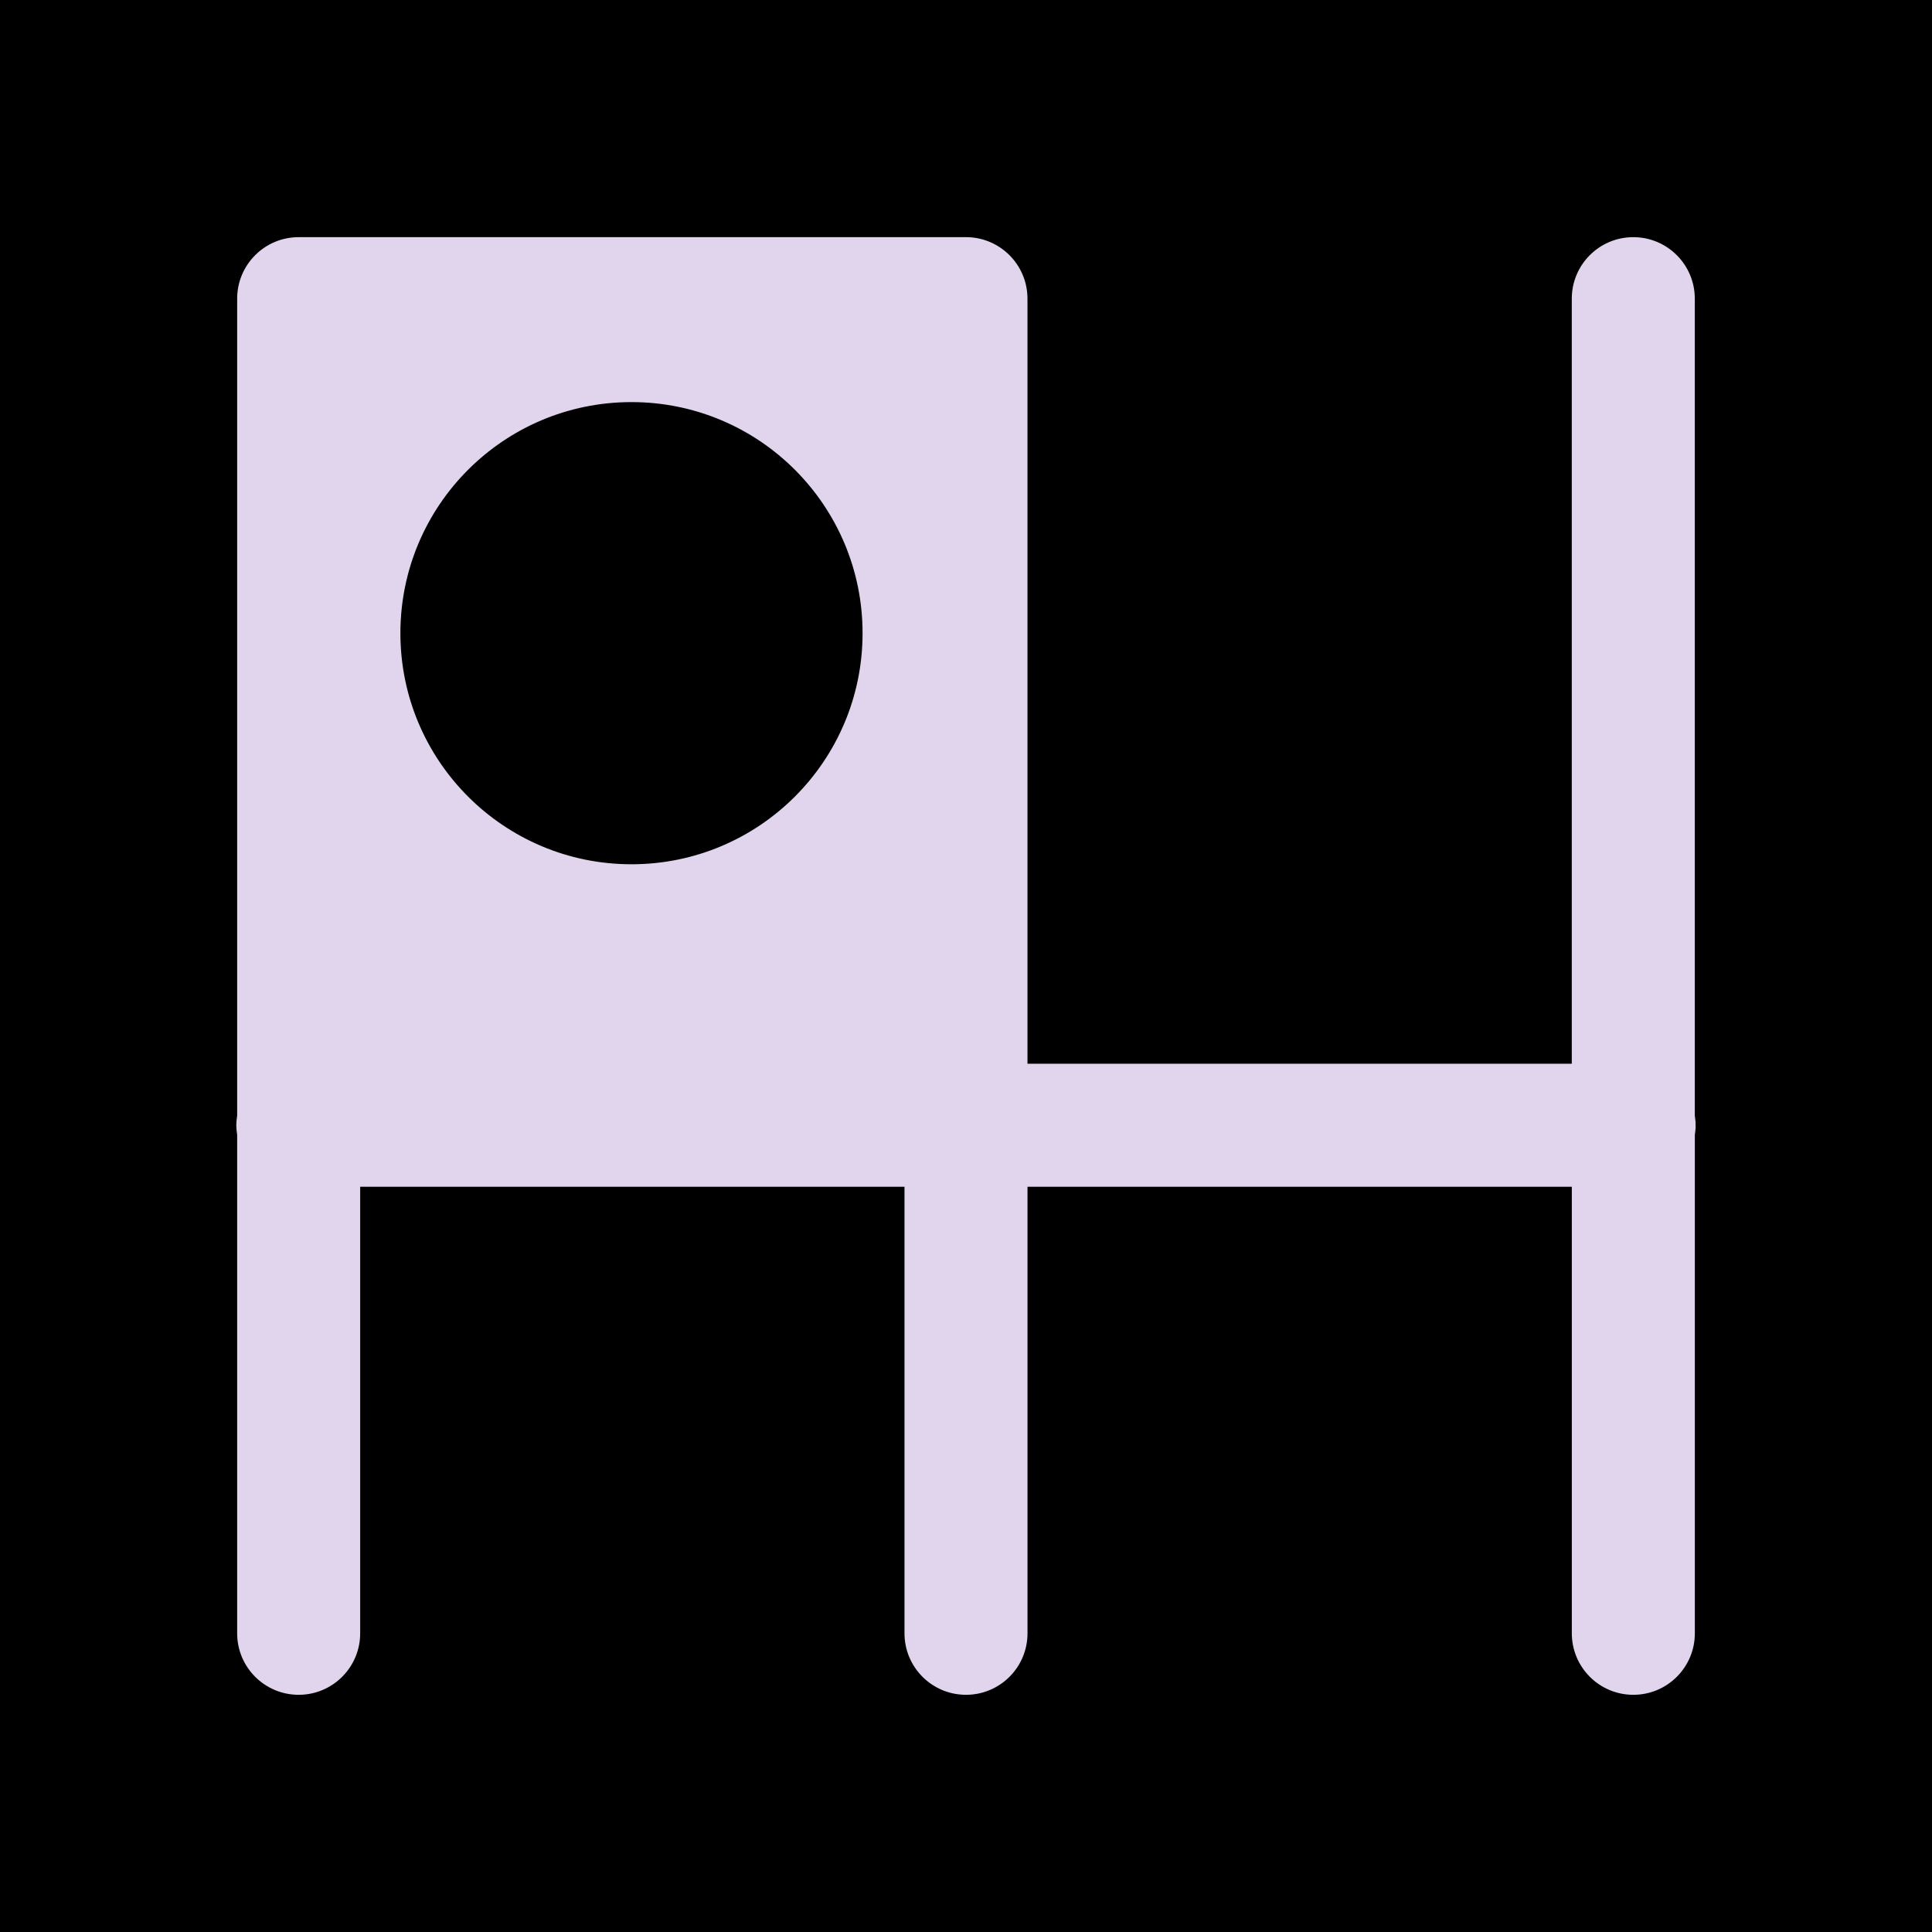
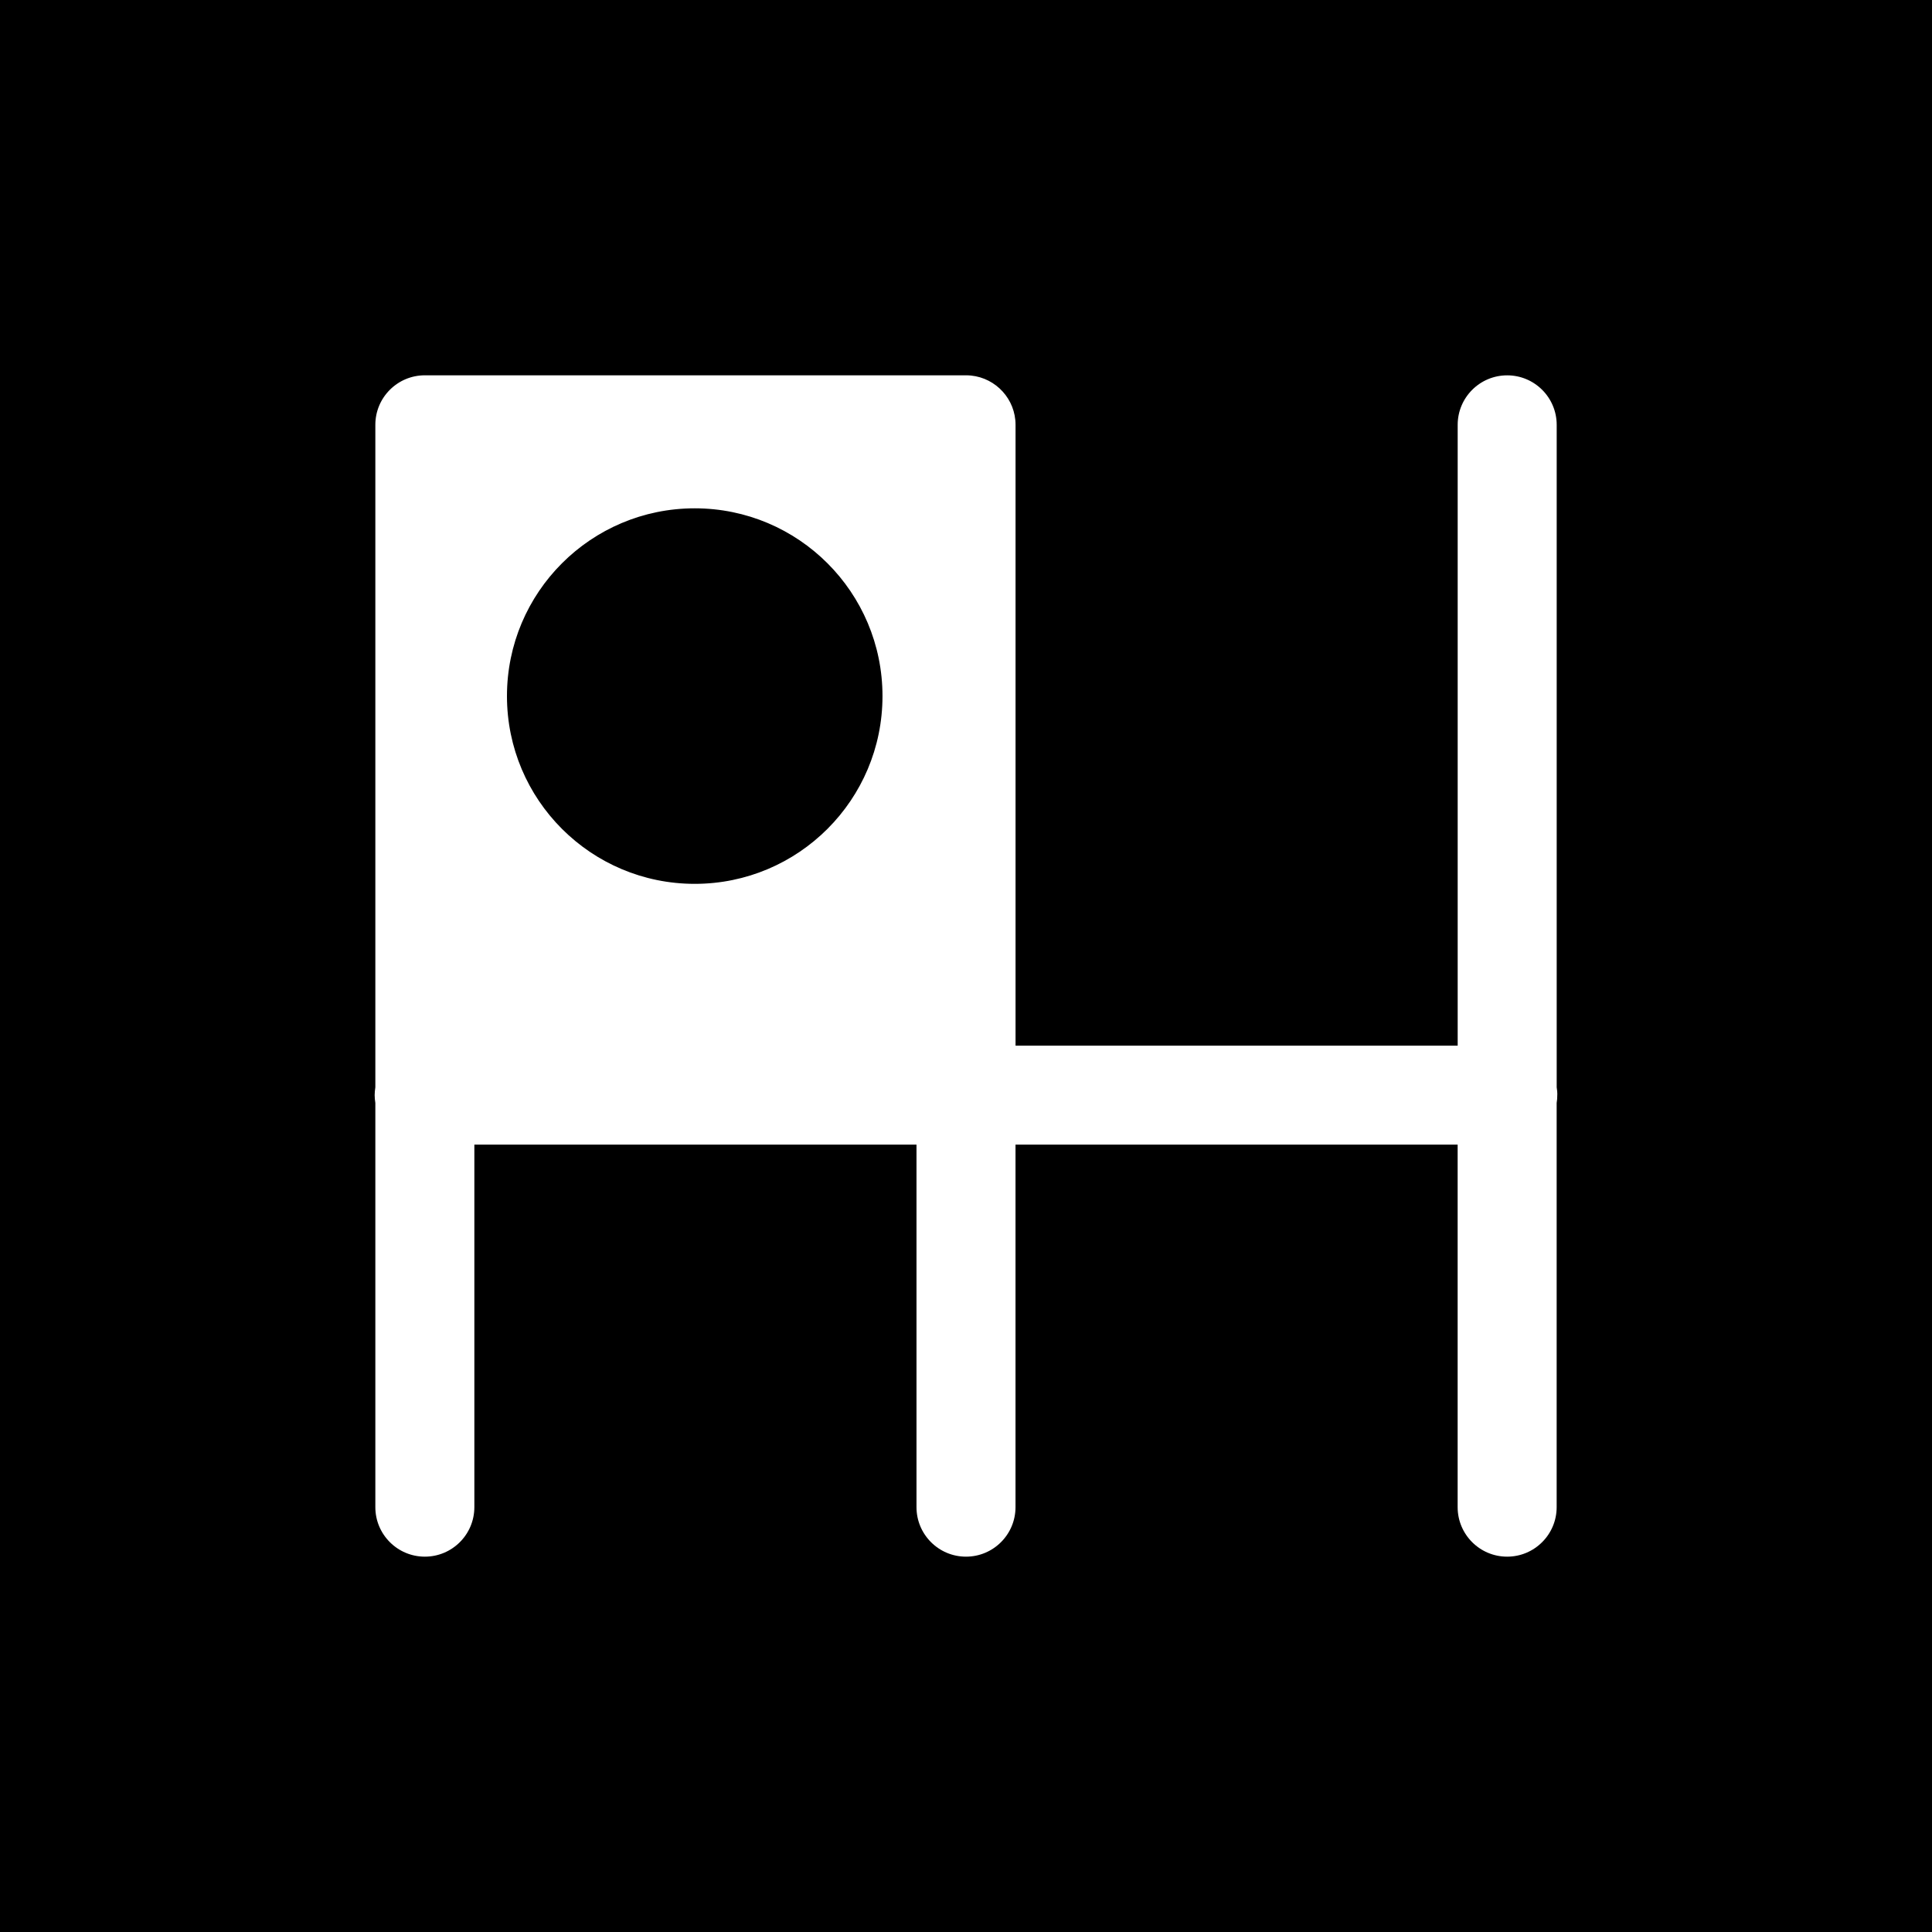
<svg xmlns="http://www.w3.org/2000/svg" id="Layer_1" data-name="Layer 1" viewBox="0 0 512 512">
  <defs>
    <style>
      .cls-1 {
-         fill: #e1d5ed;
+         fill: #fff;
      }

      .cls-1, .cls-2 {
        stroke: #000;
        stroke-miterlimit: 10;
      }
    </style>
  </defs>
  <rect class="cls-2" width="512" height="512" />
-   <path class="cls-1" d="M449.86,298.2c0-.89-.09-1.75-.22-2.6V79.15c0-9.28-7.52-16.8-16.8-16.8s-16.8,7.52-16.8,16.8v202.25h-143.25V79.15c0-8.7-6.61-15.85-15.09-16.72-.57-.06-1.14-.08-1.72-.08H79.15c-9.28,0-16.8,7.52-16.8,16.8v216.45c-.13.85-.22,1.71-.22,2.6s.09,1.75.22,2.6v132.04c0,9.28,7.52,16.8,16.8,16.8s16.8-7.52,16.8-16.8v-117.84h143.25v117.84c0,9.28,7.52,16.8,16.8,16.8s16.8-7.52,16.8-16.8v-117.84h143.25v117.84c0,9.28,7.52,16.8,16.8,16.8s16.8-7.52,16.8-16.8v-132.04c.13-.85.22-1.71.22-2.6h0ZM228.09,167.8c0,33.55-27.19,60.74-60.74,60.74s-60.74-27.19-60.74-60.74,27.19-60.74,60.74-60.74,60.74,27.19,60.74,60.74Z" />
+   <path class="cls-1" d="M413.22,290.22c0-.72-.07-1.42-.18-2.11V112.59c0-7.52-6.1-13.62-13.62-13.62s-13.62,6.1-13.62,13.62v164.02h-116.17V112.59c0-7.05-5.36-12.85-12.23-13.56-.46-.05-.92-.07-1.4-.07H112.59c-7.52,0-13.62,6.1-13.62,13.62v175.53c-.1.69-.18,1.39-.18,2.11s.07,1.42.18,2.11v107.08c0,7.52,6.1,13.62,13.62,13.62s13.62-6.1,13.62-13.62v-95.57h116.17v95.57c0,7.52,6.1,13.62,13.62,13.62s13.62-6.1,13.62-13.62v-95.57h116.17v95.57c0,7.52,6.1,13.62,13.62,13.62s13.62-6.1,13.62-13.62v-107.08c.1-.69.18-1.39.18-2.11h0ZM233.37,184.47c0,27.2-22.05,49.26-49.26,49.26s-49.26-22.05-49.26-49.26,22.05-49.26,49.26-49.26,49.26,22.05,49.26,49.26Z" />
</svg>
